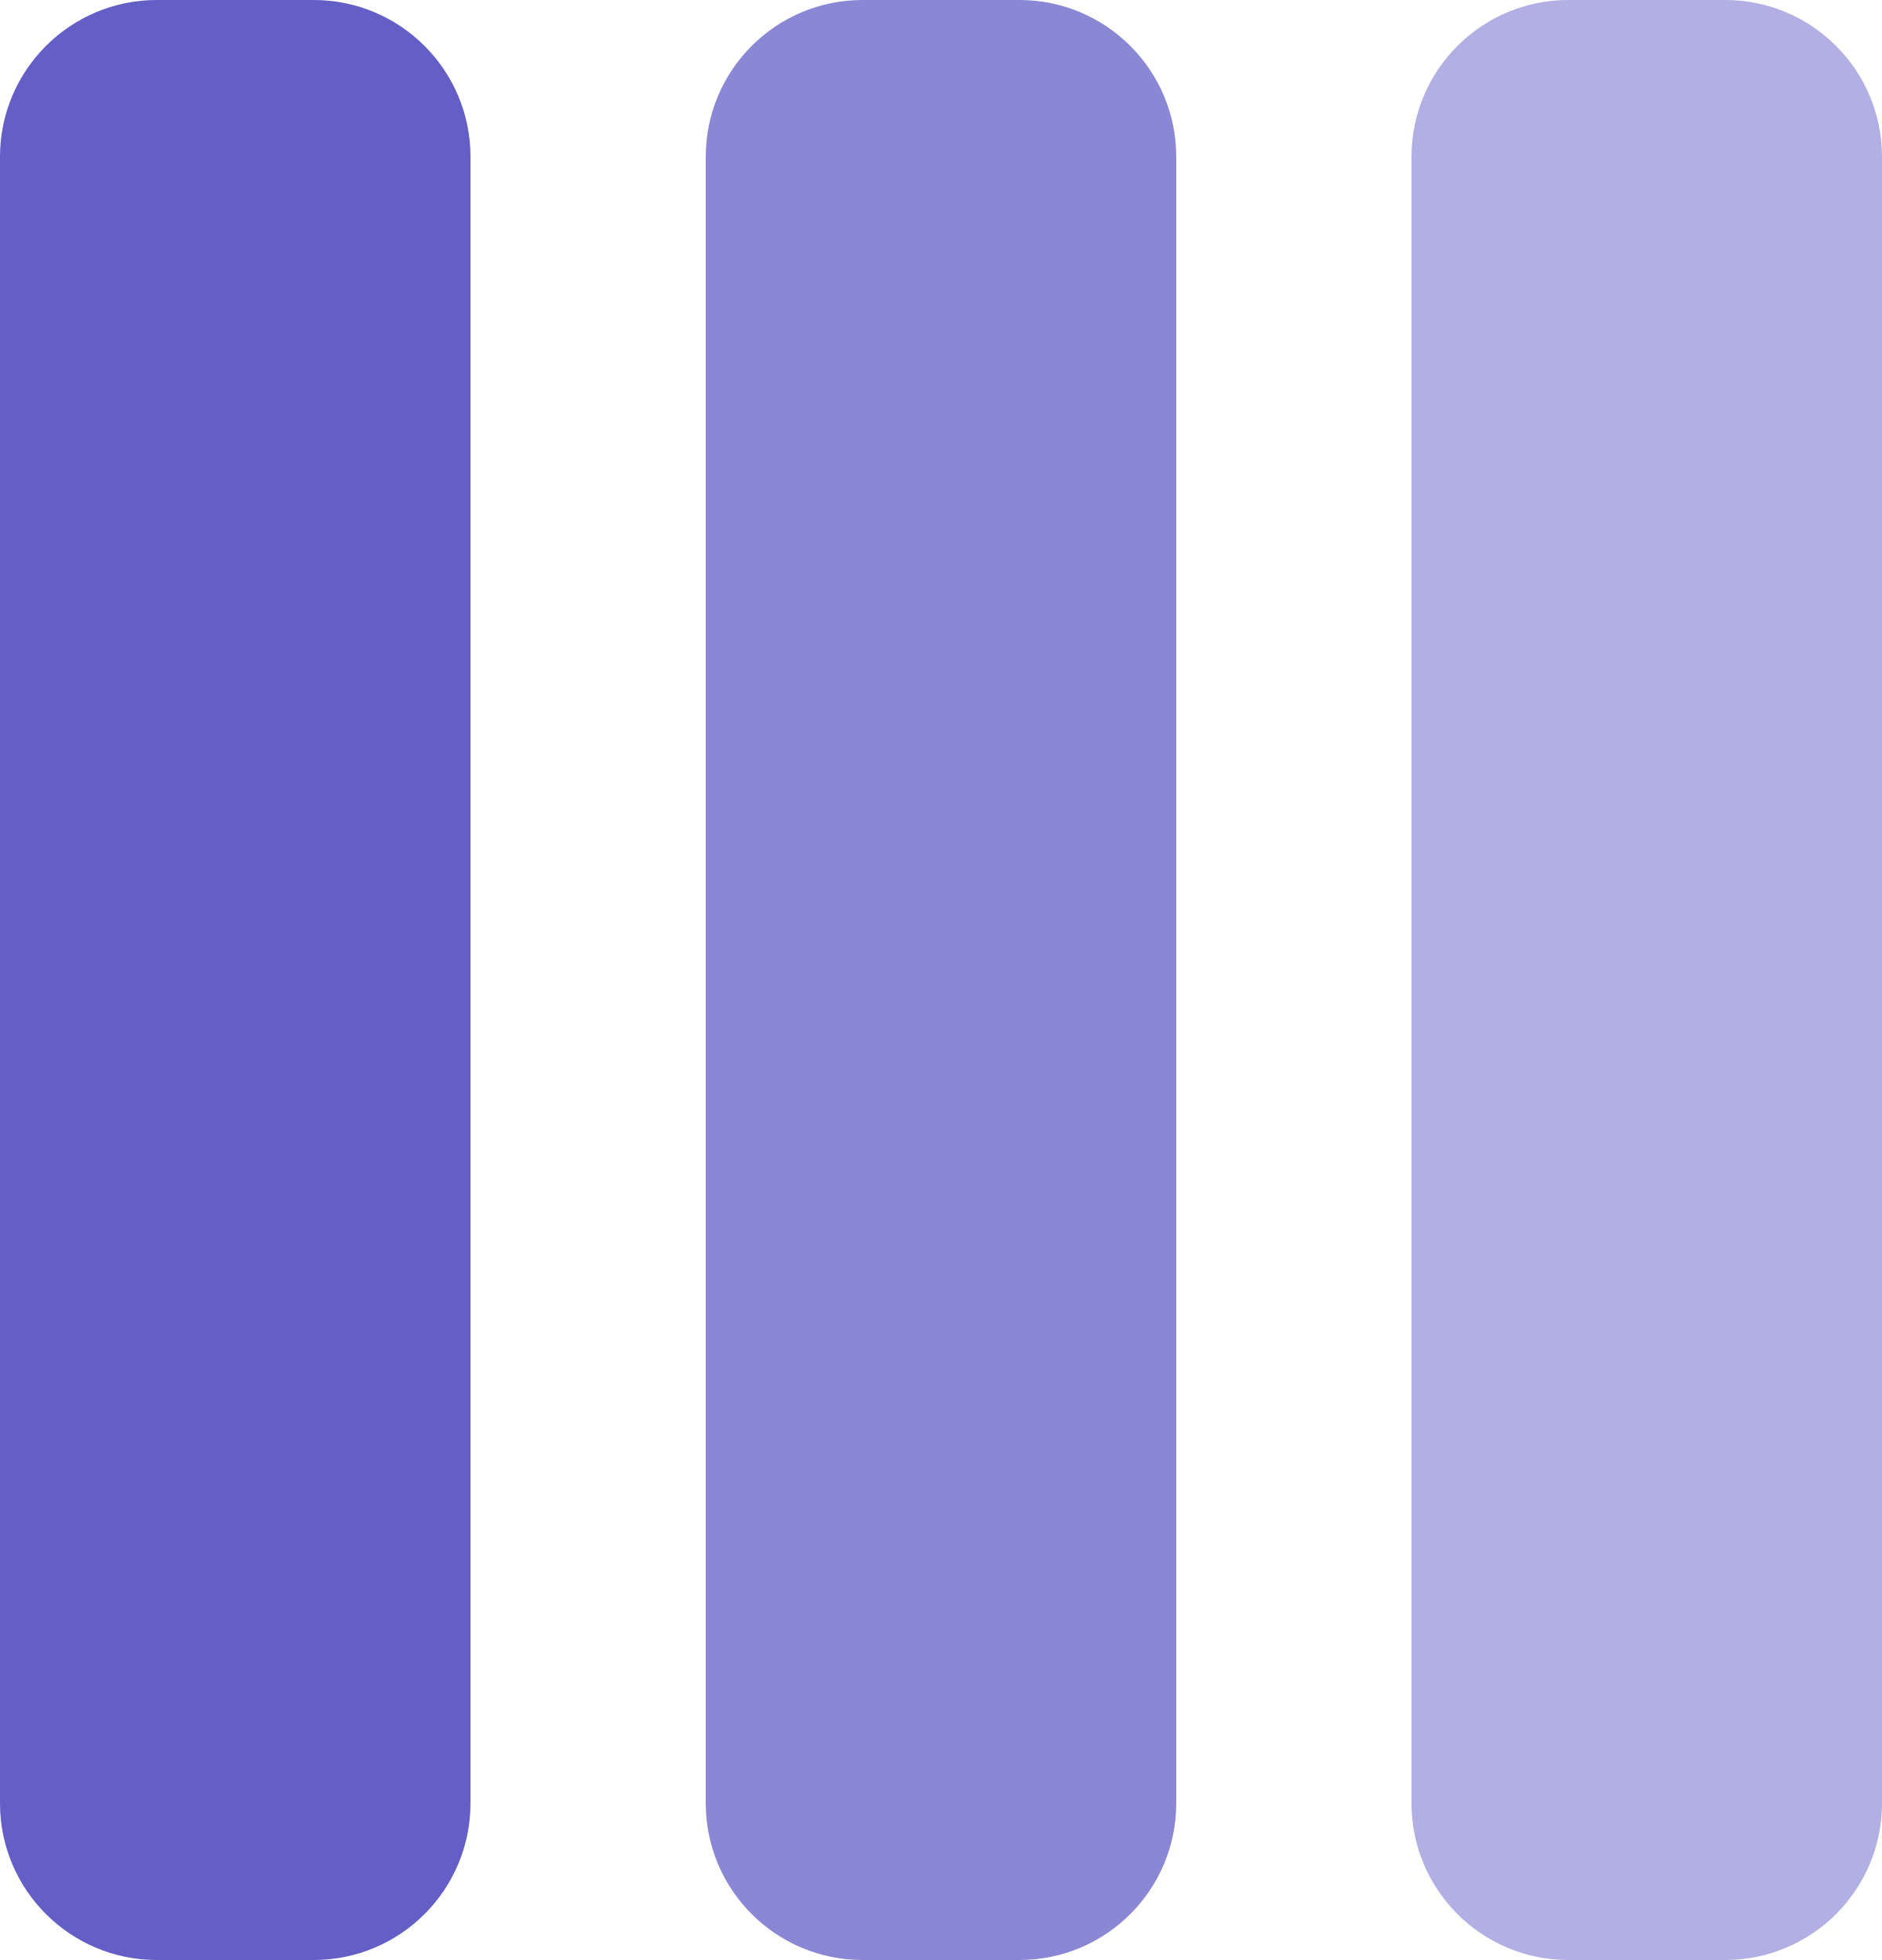
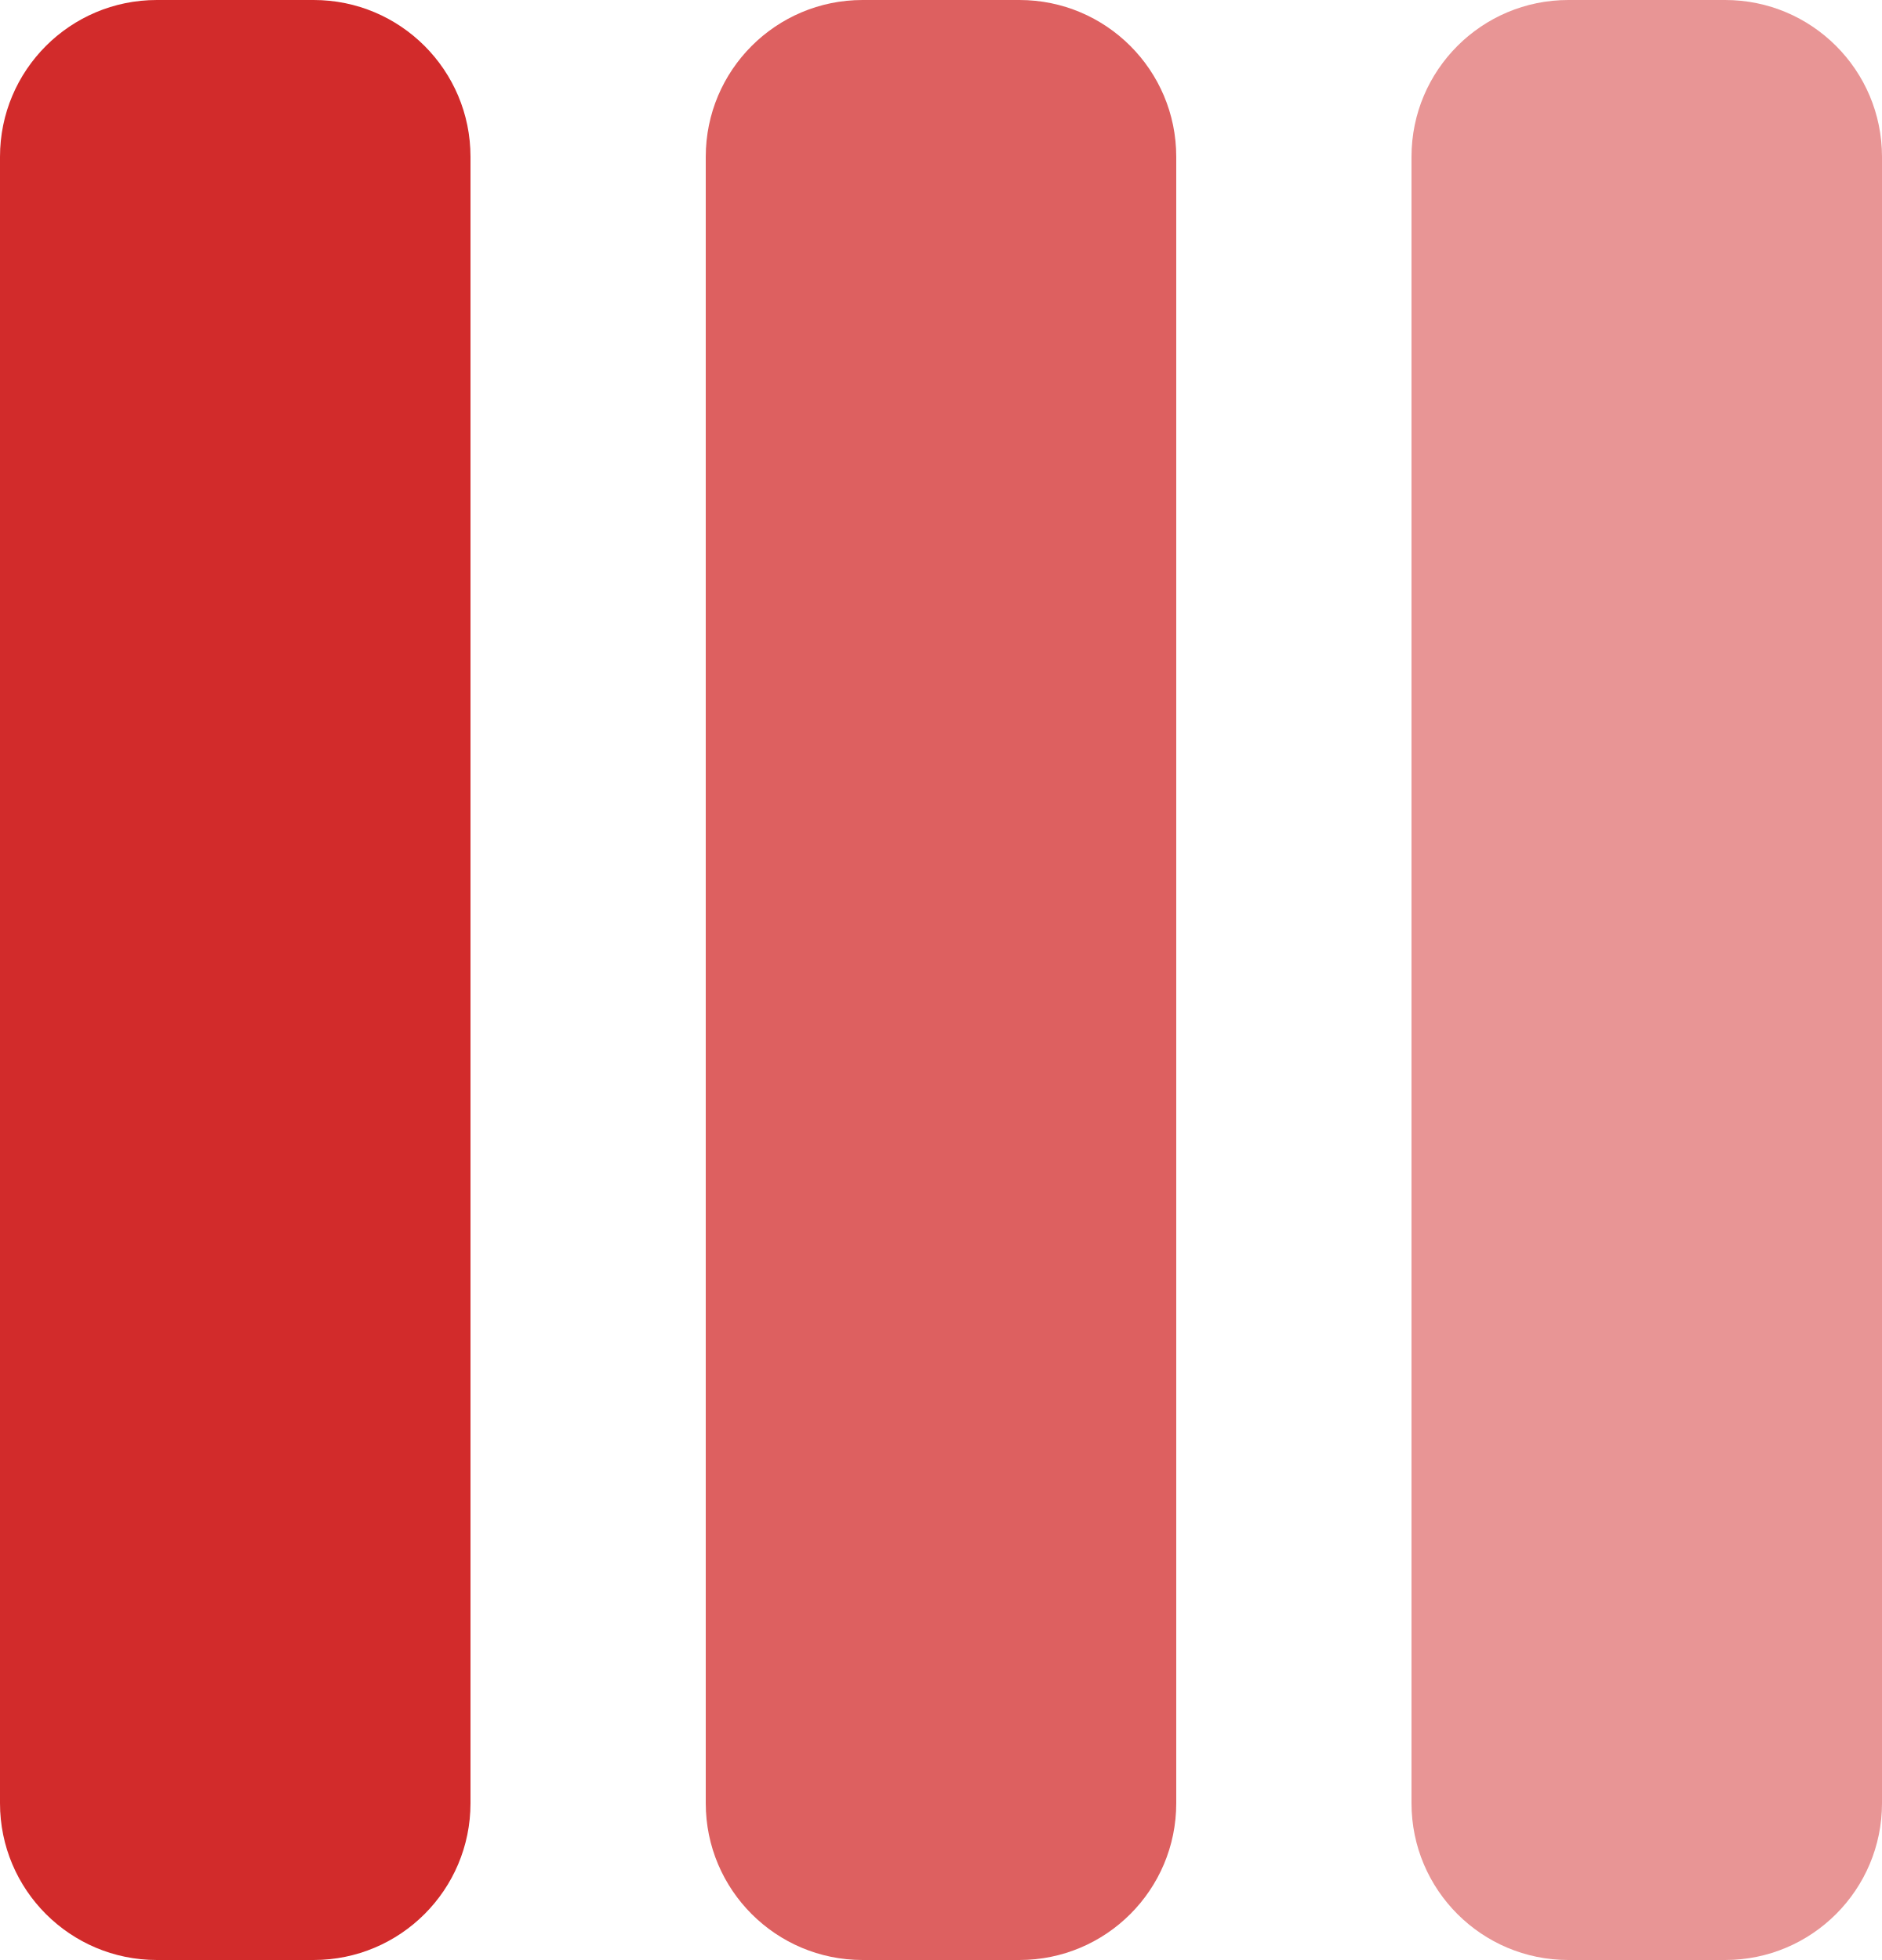
<svg xmlns="http://www.w3.org/2000/svg" width="24" height="25">
-   <g fill="#635FC7" fill-rule="evenodd">
+   <g fill="#D22B2B" fill-rule="evenodd">
    <rect width="6" height="25" rx="2" />
    <rect opacity=".75" x="9" width="6" height="25" rx="2" />
    <rect opacity=".5" x="18" width="6" height="25" rx="2" />
  </g>
</svg>
